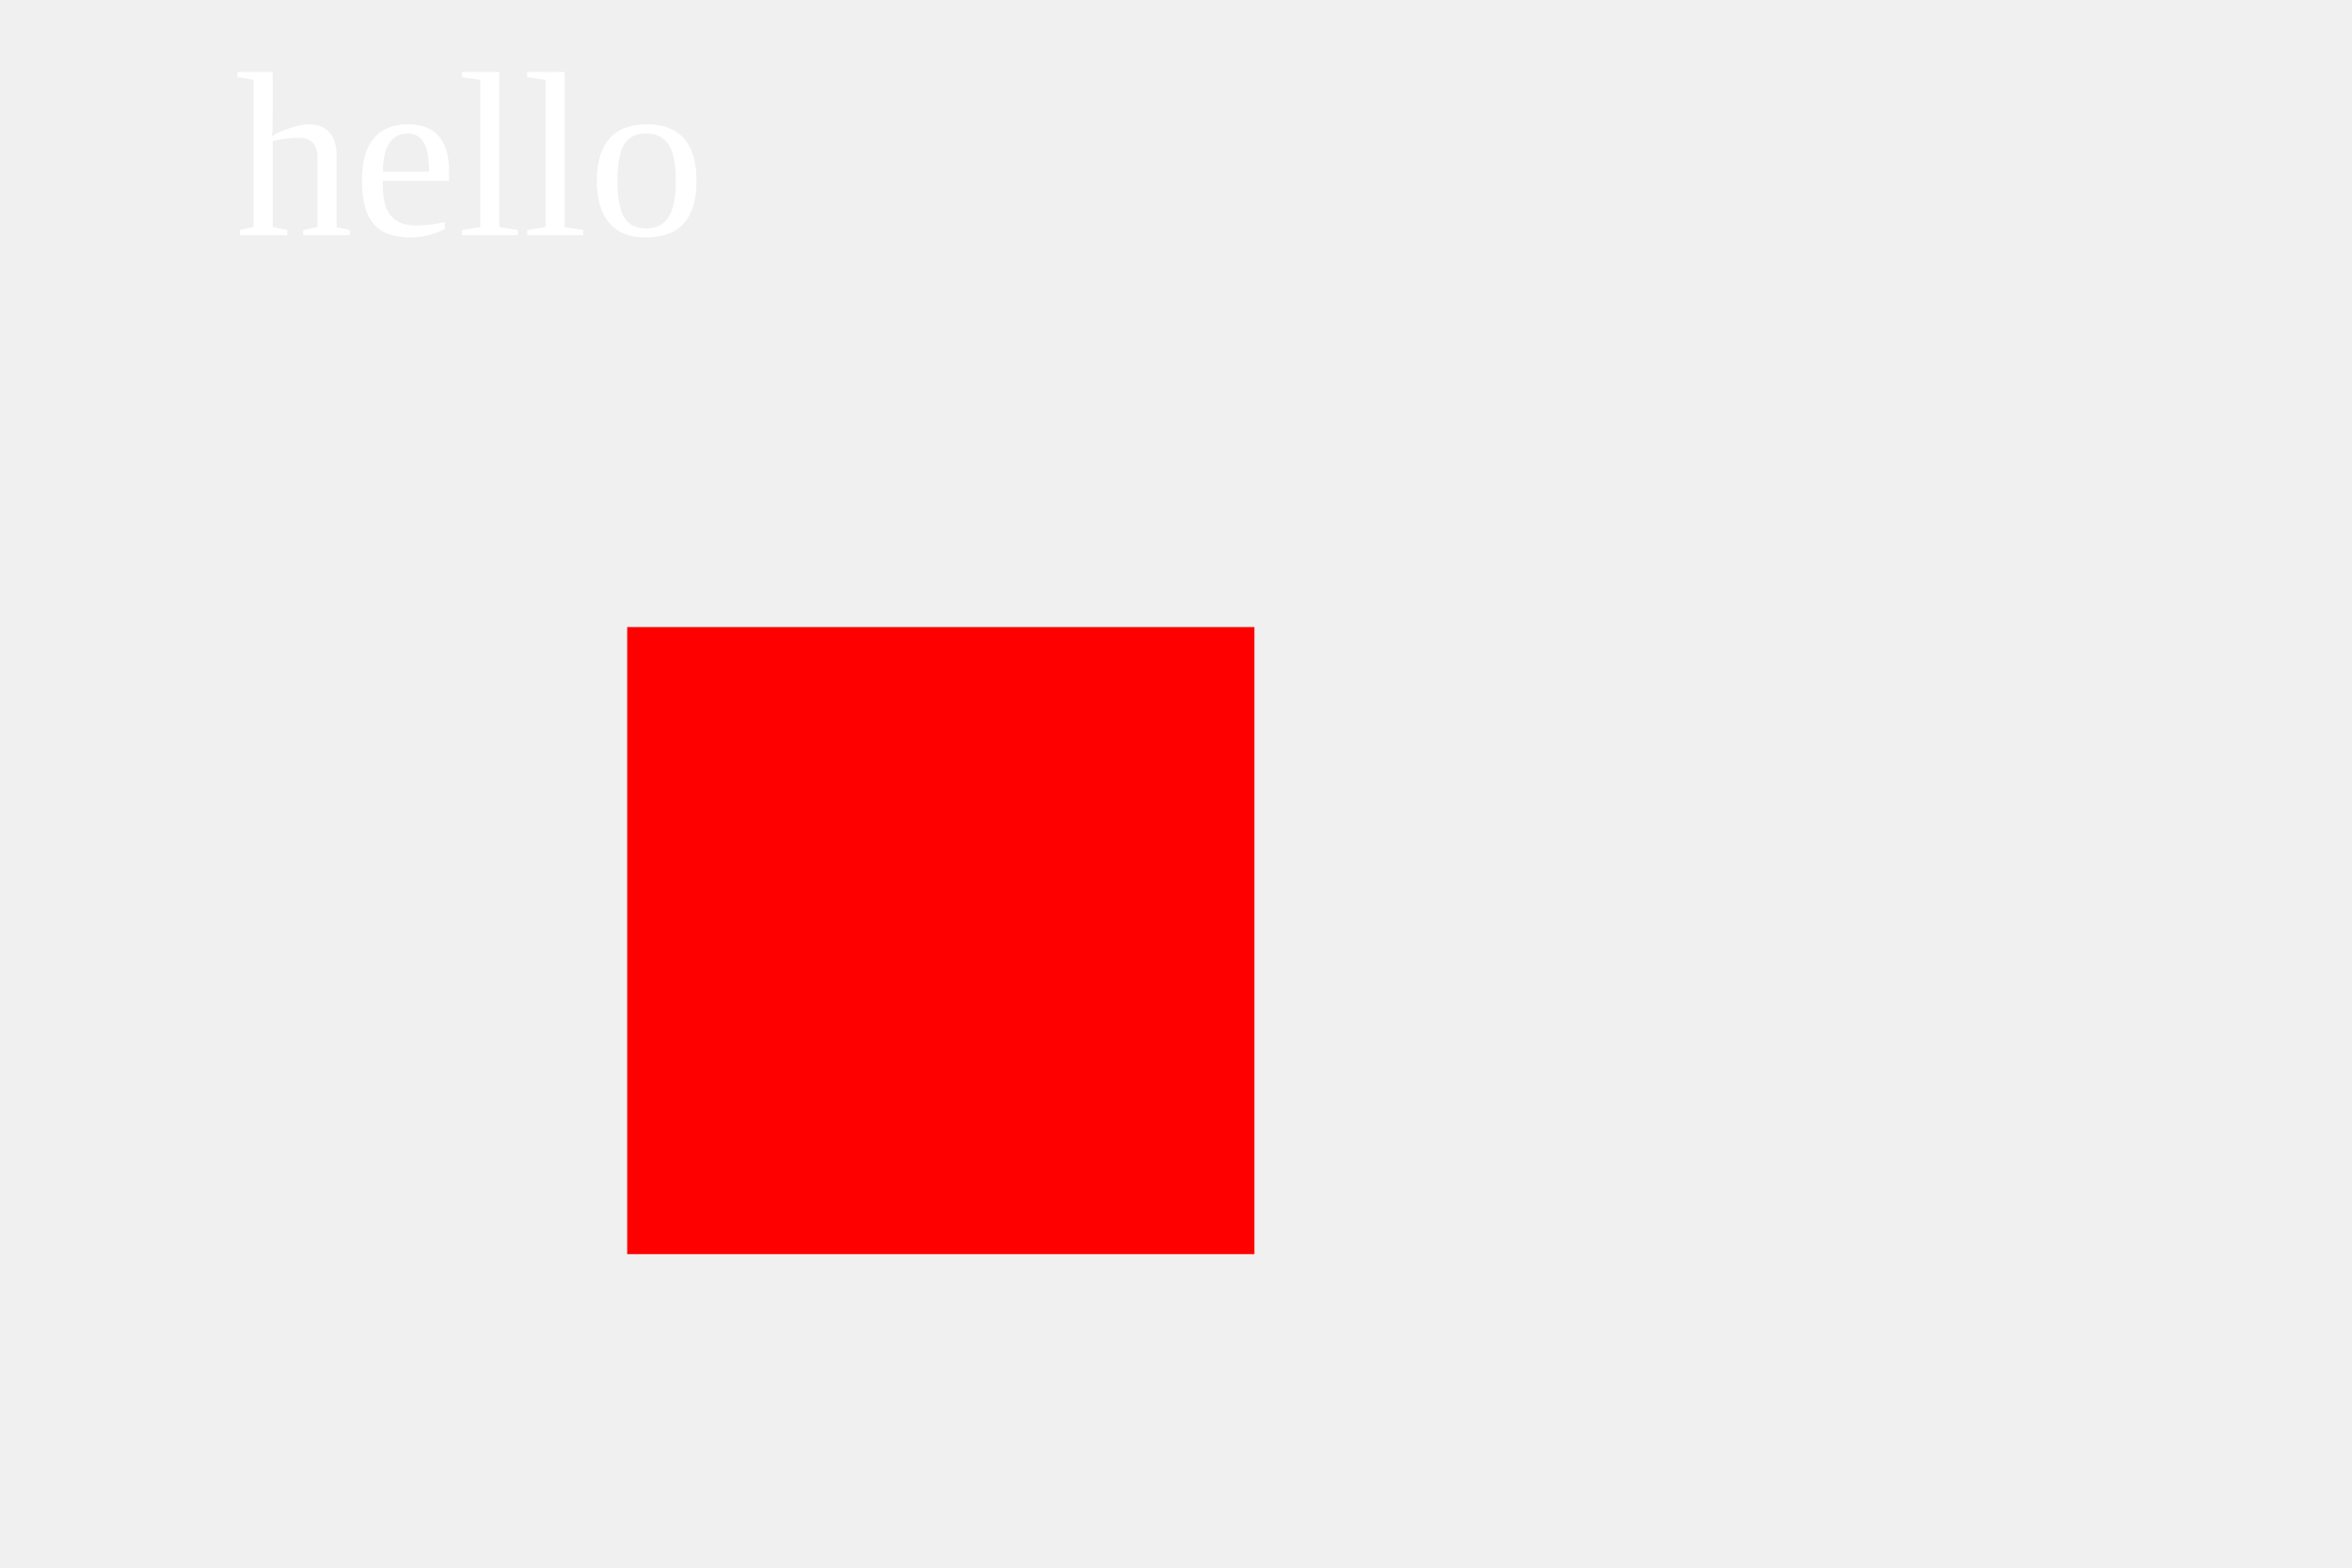
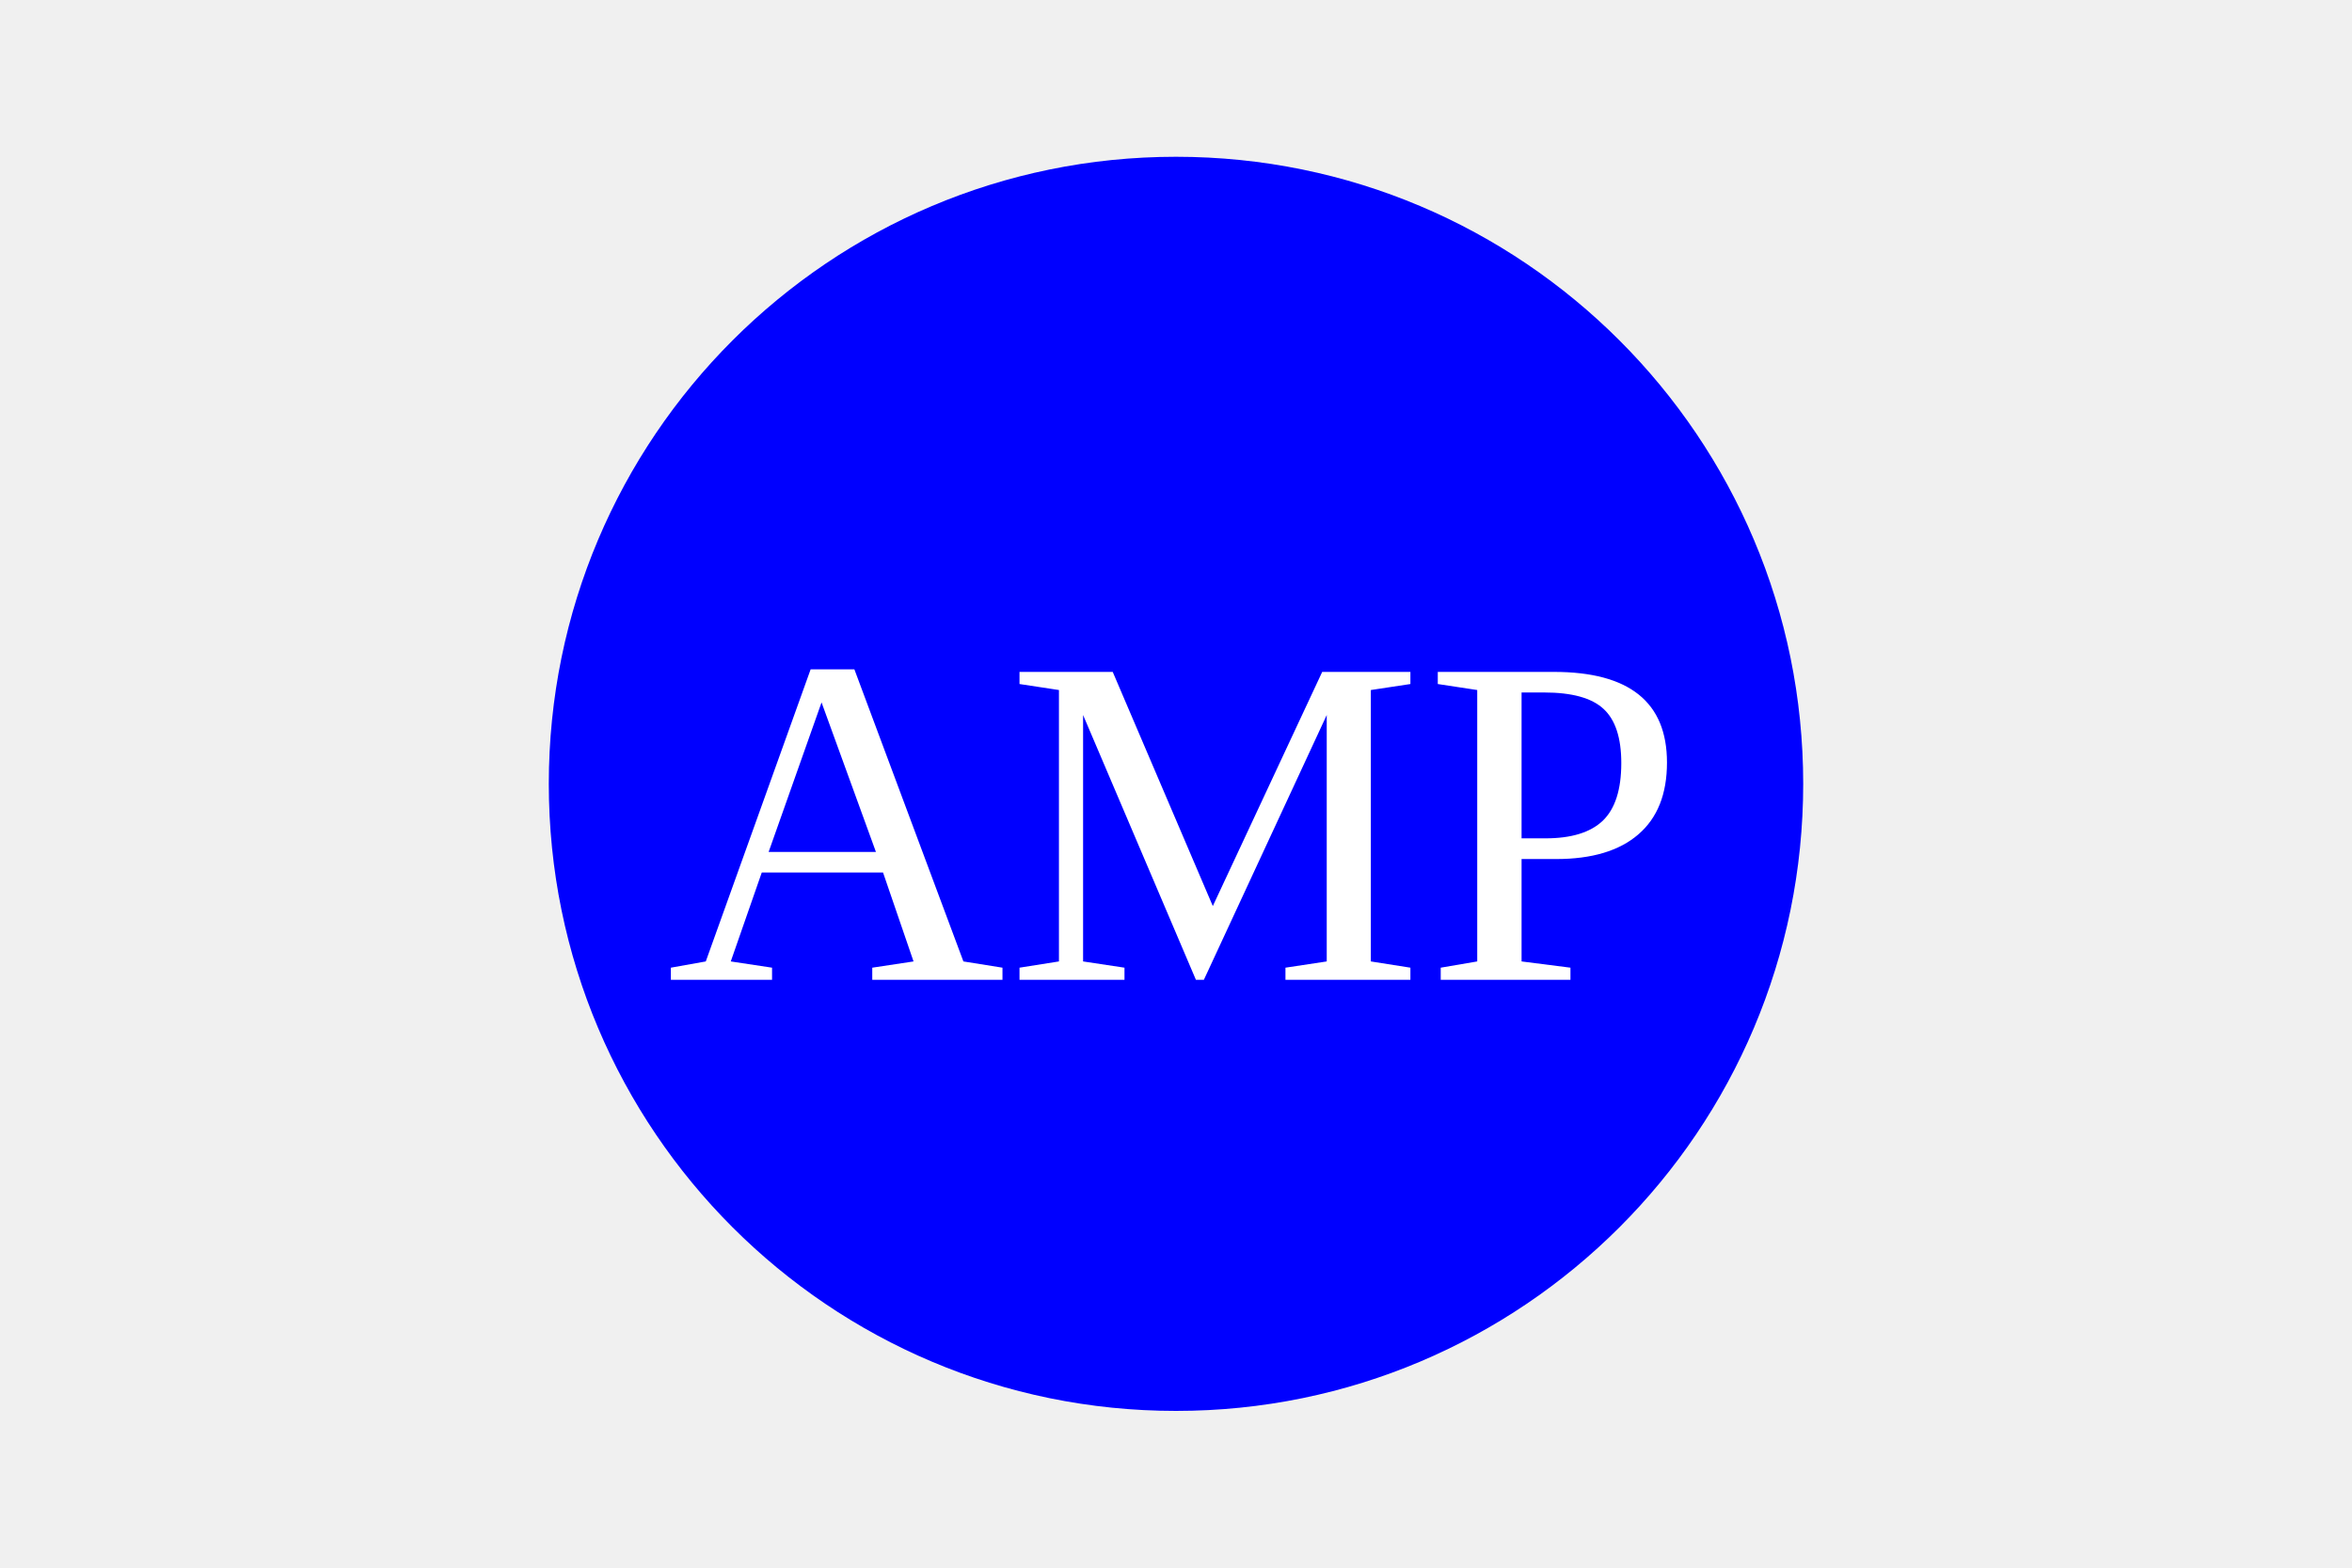
<svg xmlns="http://www.w3.org/2000/svg" version="1.1" width="300" height="200">
-   <rect x="80" y="80" width="80" height="80" fill="red" />
-   <text x="30" y="30" font-size="30" text-anchor="center" fill="white">hello</text>
+   <circle cx="150" cy="100" r="80" fill="blue" />
+   <text x="150" y="125" font-size="60" text-anchor="middle" fill="white">AMP</text>
</svg>
